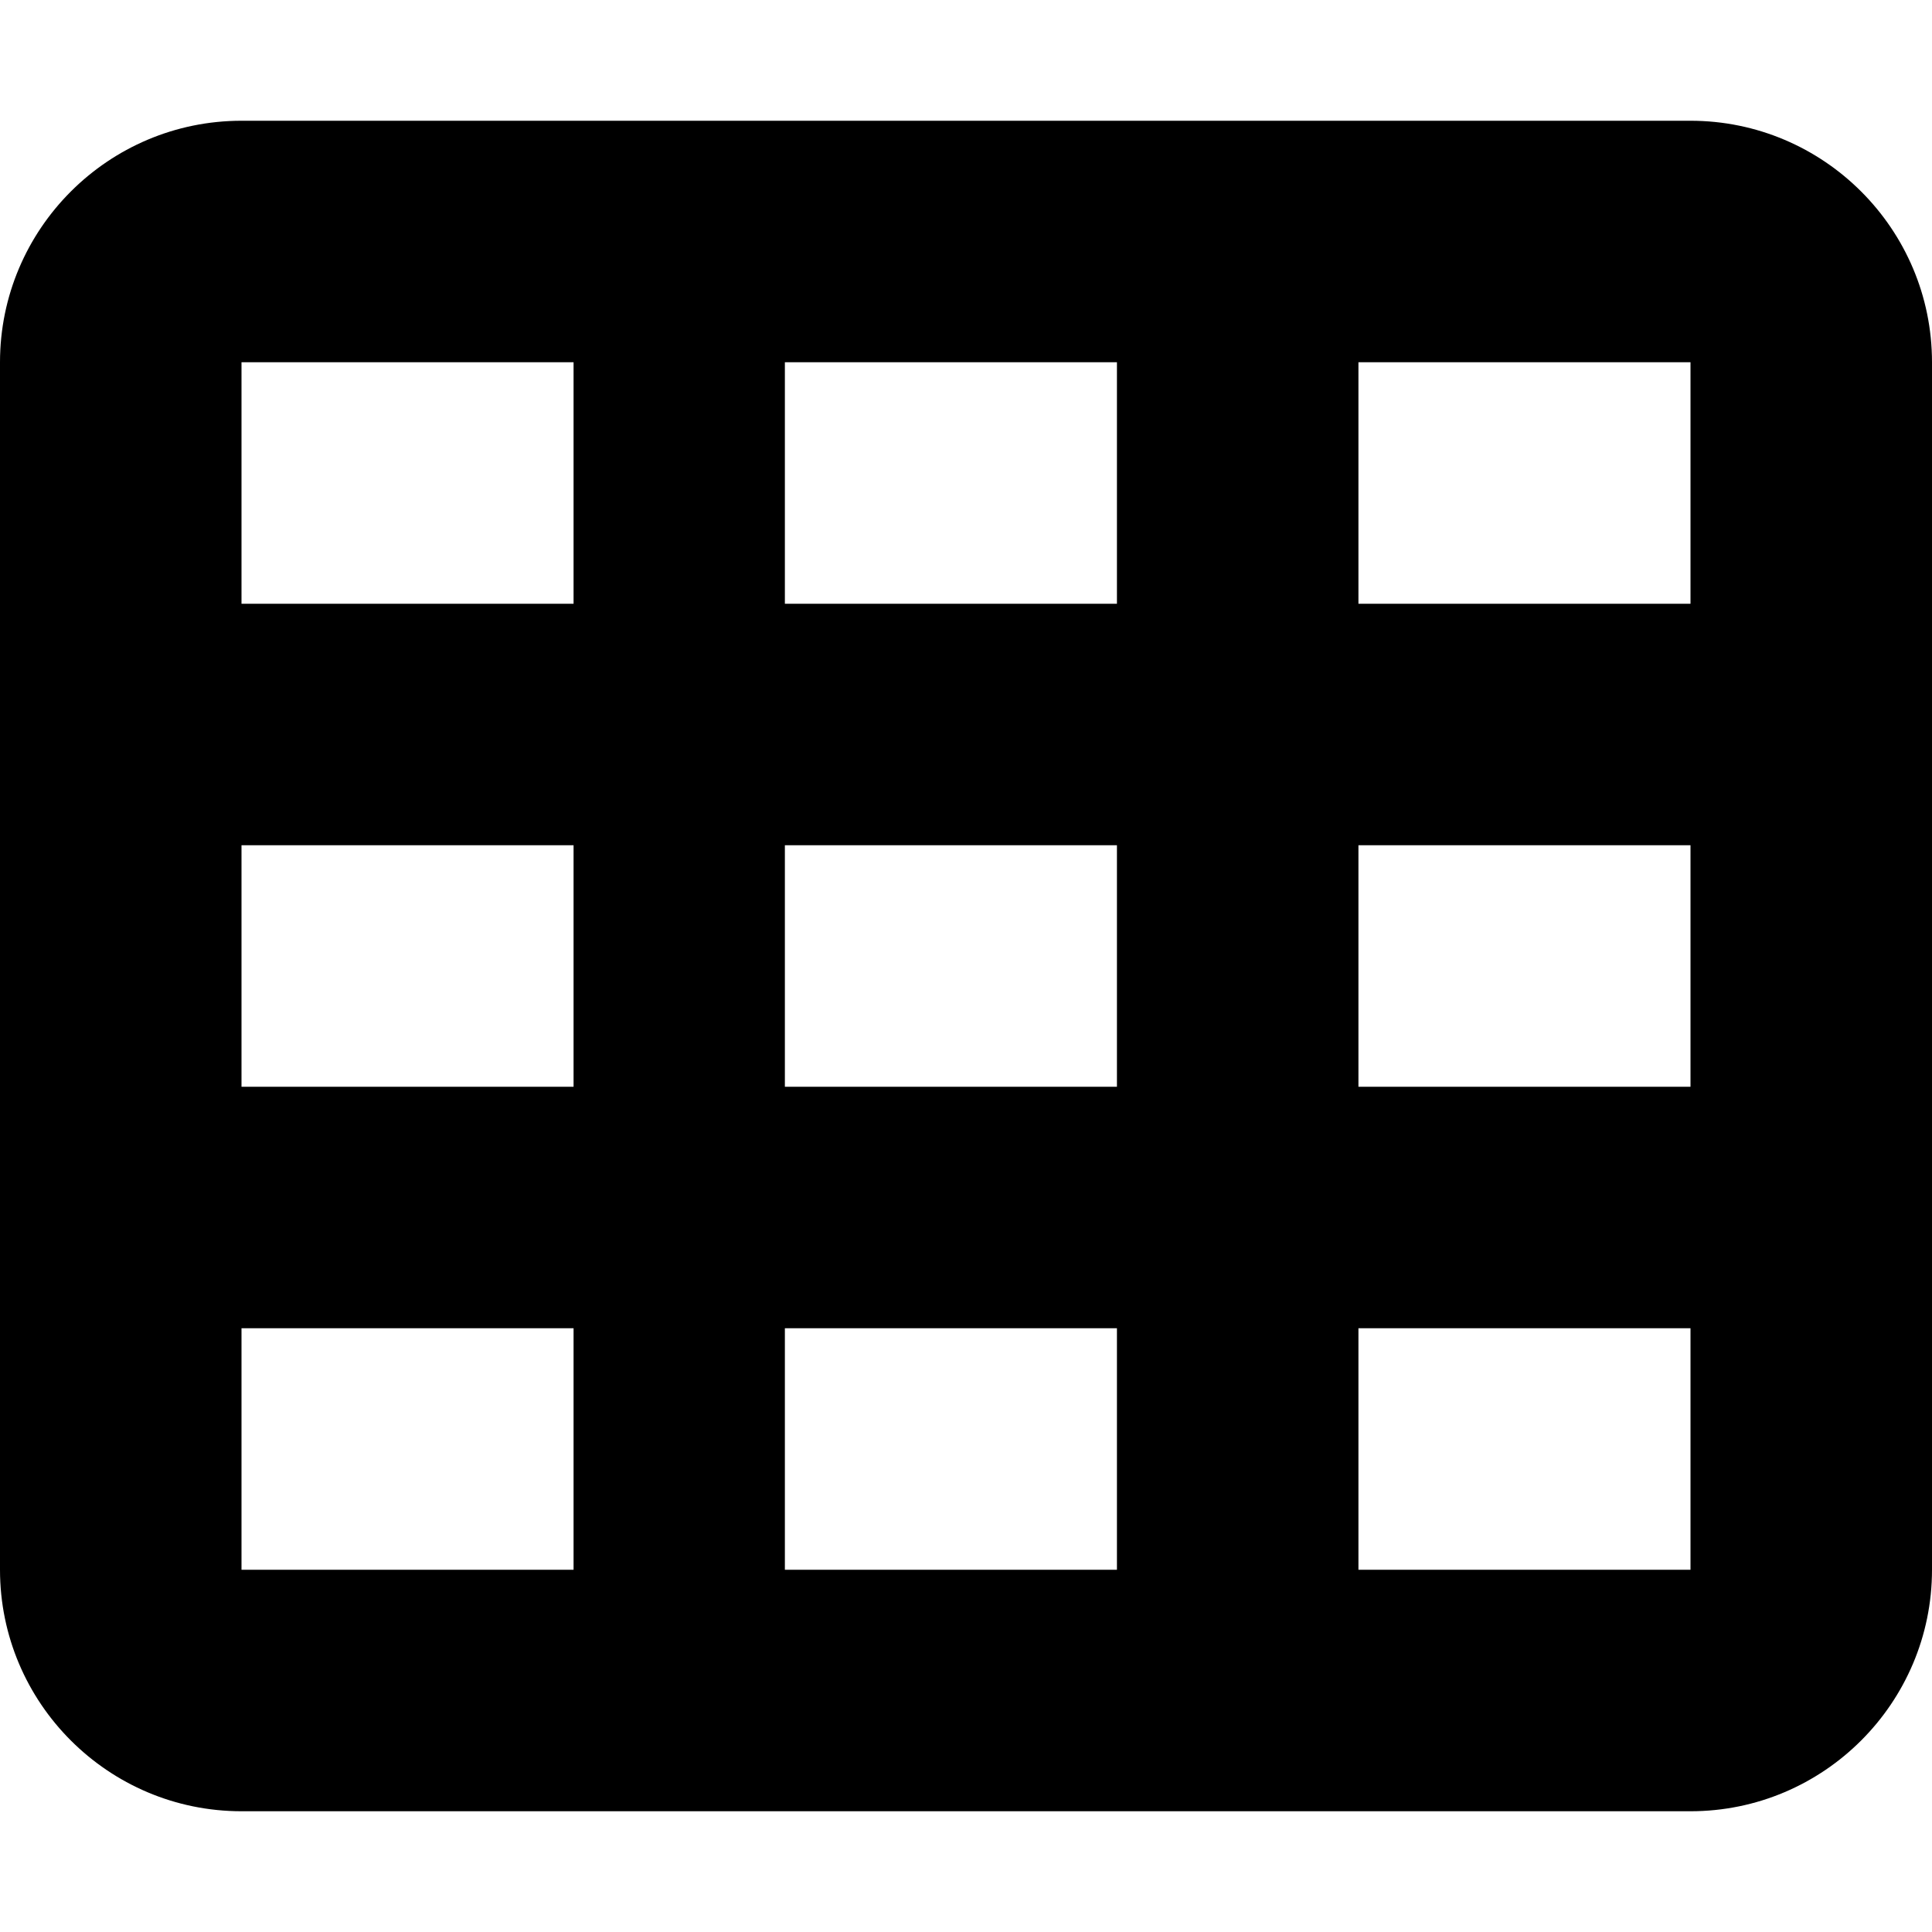
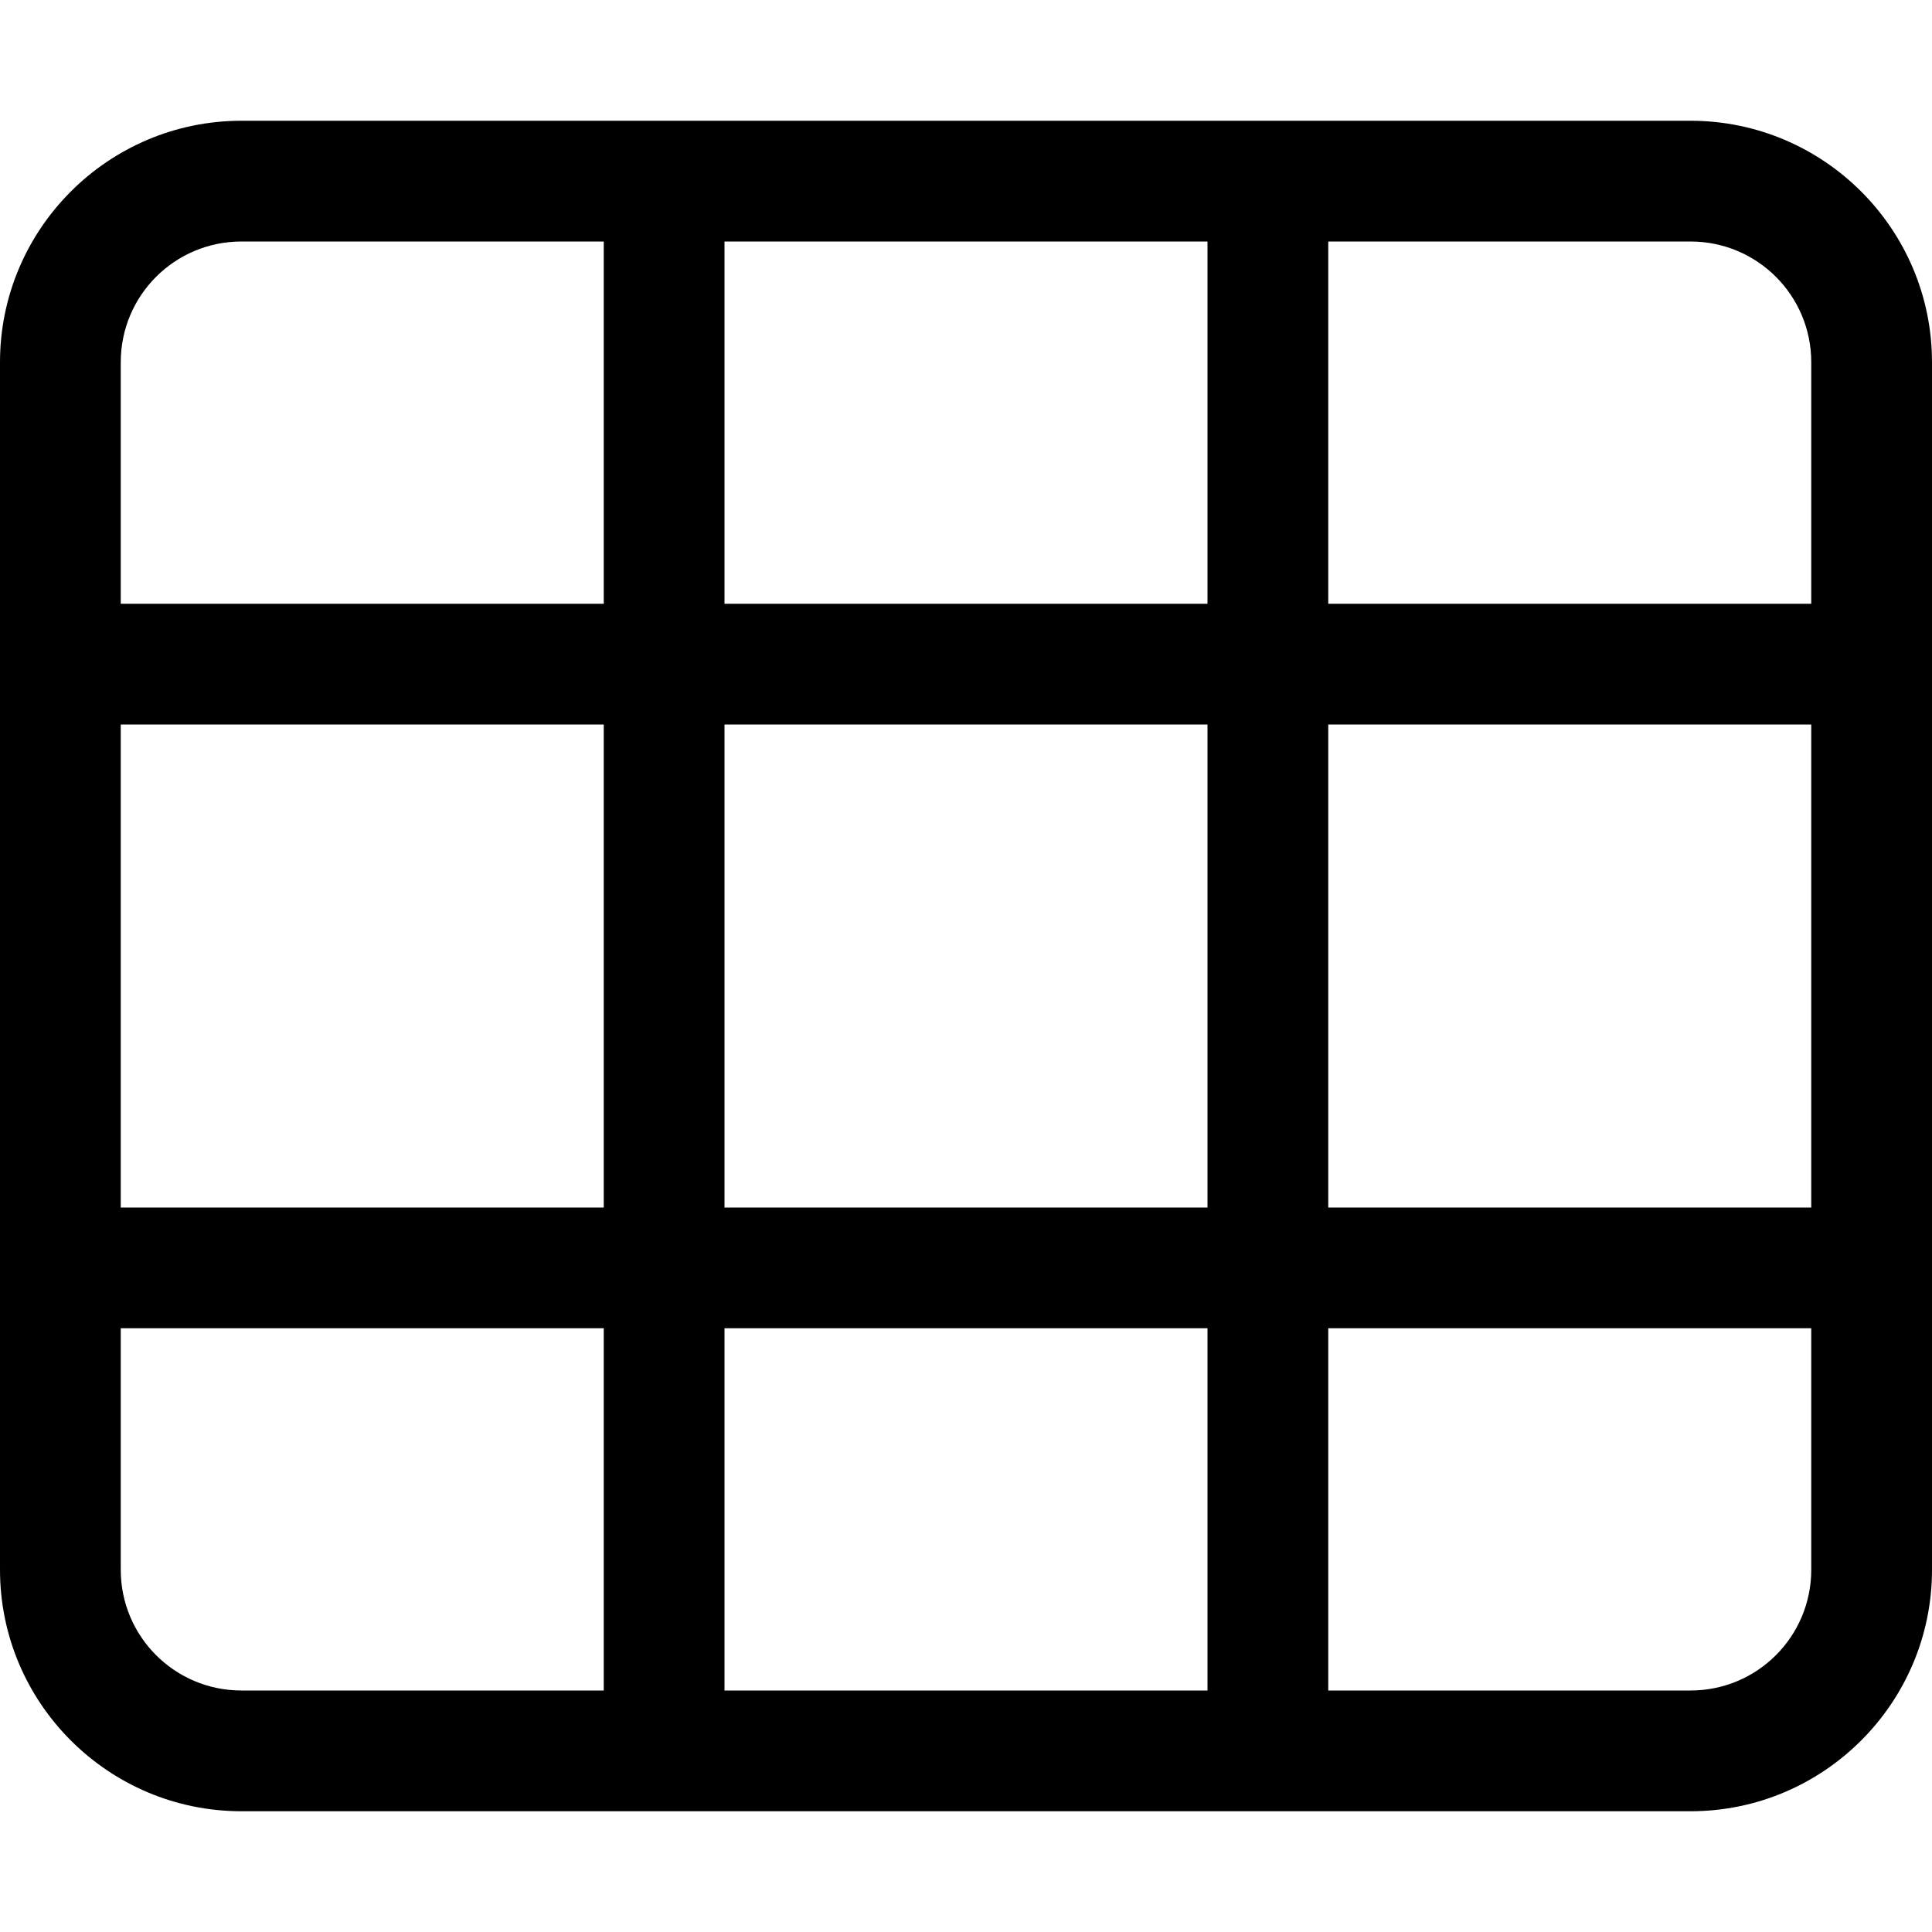
- <svg xmlns="http://www.w3.org/2000/svg" viewBox="0 0 512 512" fill="currentColor">
-   <path d="M64 32C28.7 32 0 60.7 0 96L0 416c0 35.3 28.7 64 64 64l384 0c35.3 0 64-28.7 64-64l0-320c0-35.3-28.7-64-64-64L64 32zm88 64l0 64-88 0 0-64 88 0zm56 0l88 0 0 64-88 0 0-64zm240 0l0 64-88 0 0-64 88 0zM64 224l88 0 0 64-88 0 0-64zm232 0l0 64-88 0 0-64 88 0zm64 0l88 0 0 64-88 0 0-64zM152 352l0 64-88 0 0-64 88 0zm56 0l88 0 0 64-88 0 0-64zm240 0l0 64-88 0 0-64 88 0z" />
+ <svg xmlns="http://www.w3.org/2000/svg" fill="currentColor" viewBox="0 0 512 512">
+   <path d="M352 64v96H480V96c0-17.7-14.3-32-32-32H352zm-32 0H192v96H320V64zM160 64H64C46.3 64 32 78.3 32 96v64H160V64zM32 192V320H160V192H32zm0 160v64c0 17.7 14.3 32 32 32h96V352H32zm160 96H320V352H192v96zm160 0h96c17.7 0 32-14.3 32-32V352H352v96zM480 320V192H352V320H480zM0 96C0 60.7 28.7 32 64 32H448c35.3 0 64 28.7 64 64V416c0 35.3-28.7 64-64 64H64c-35.3 0-64-28.7-64-64V96zM192 320H320V192H192V320z" />
</svg>
